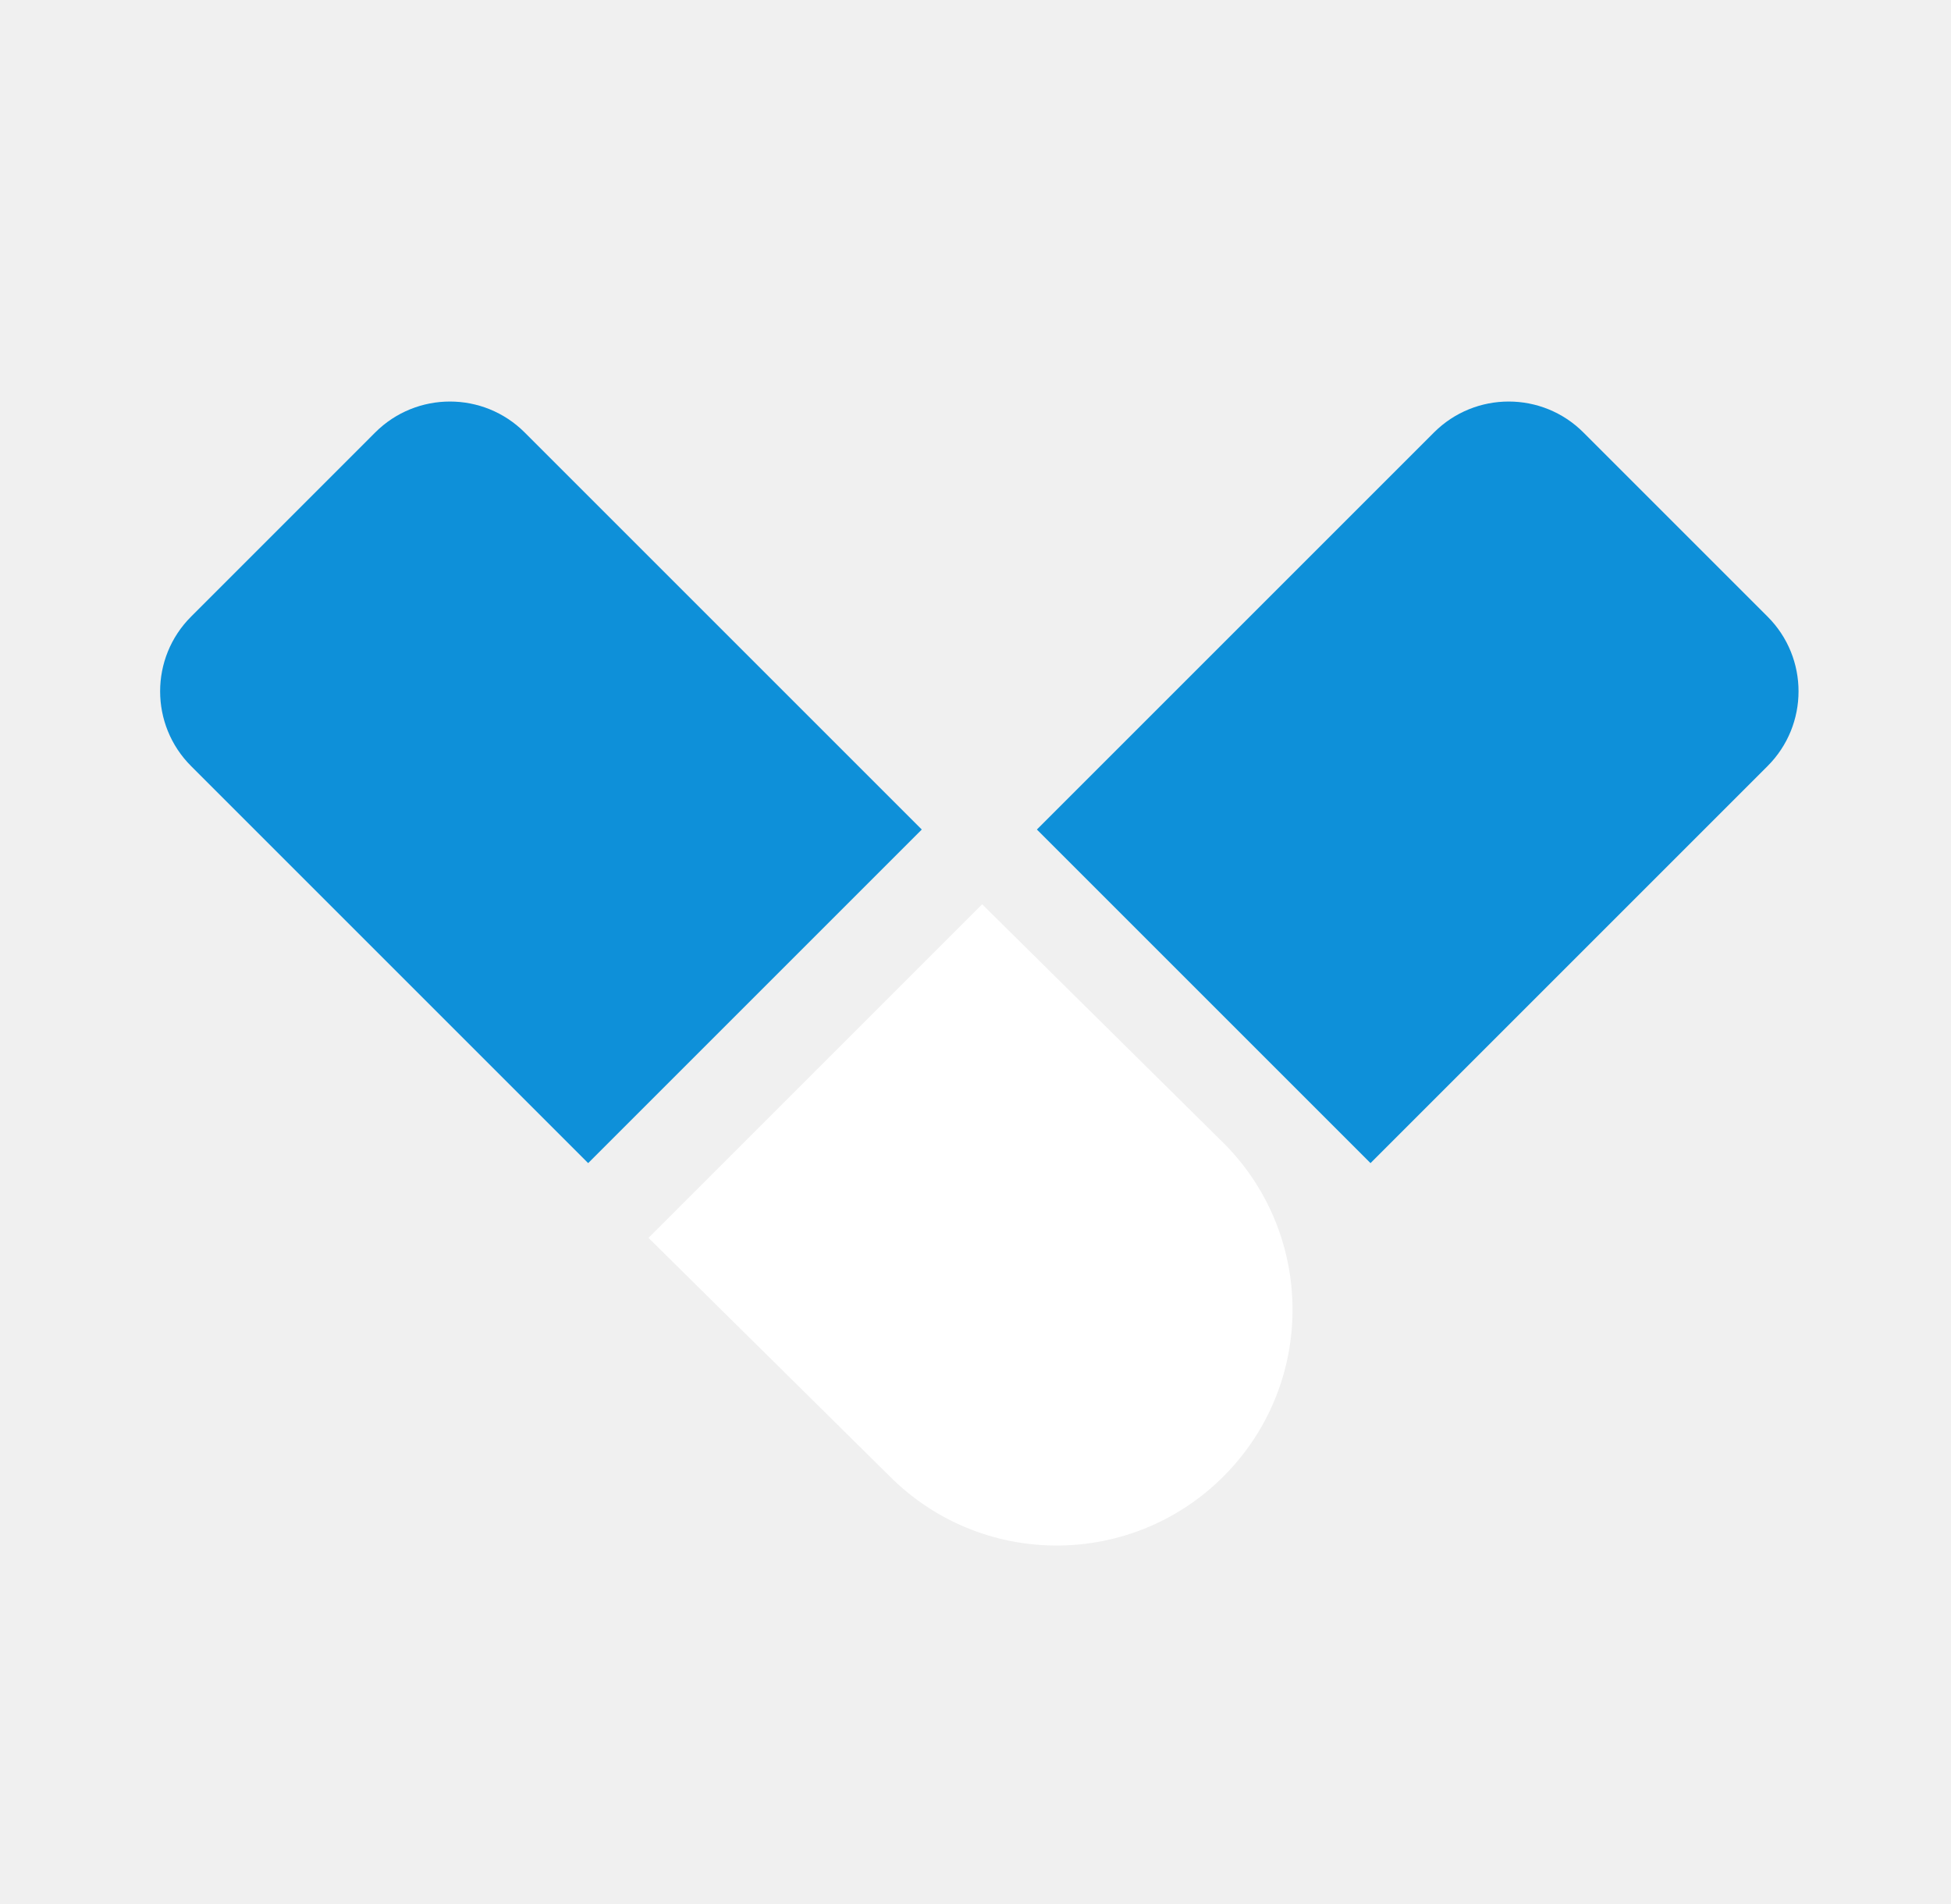
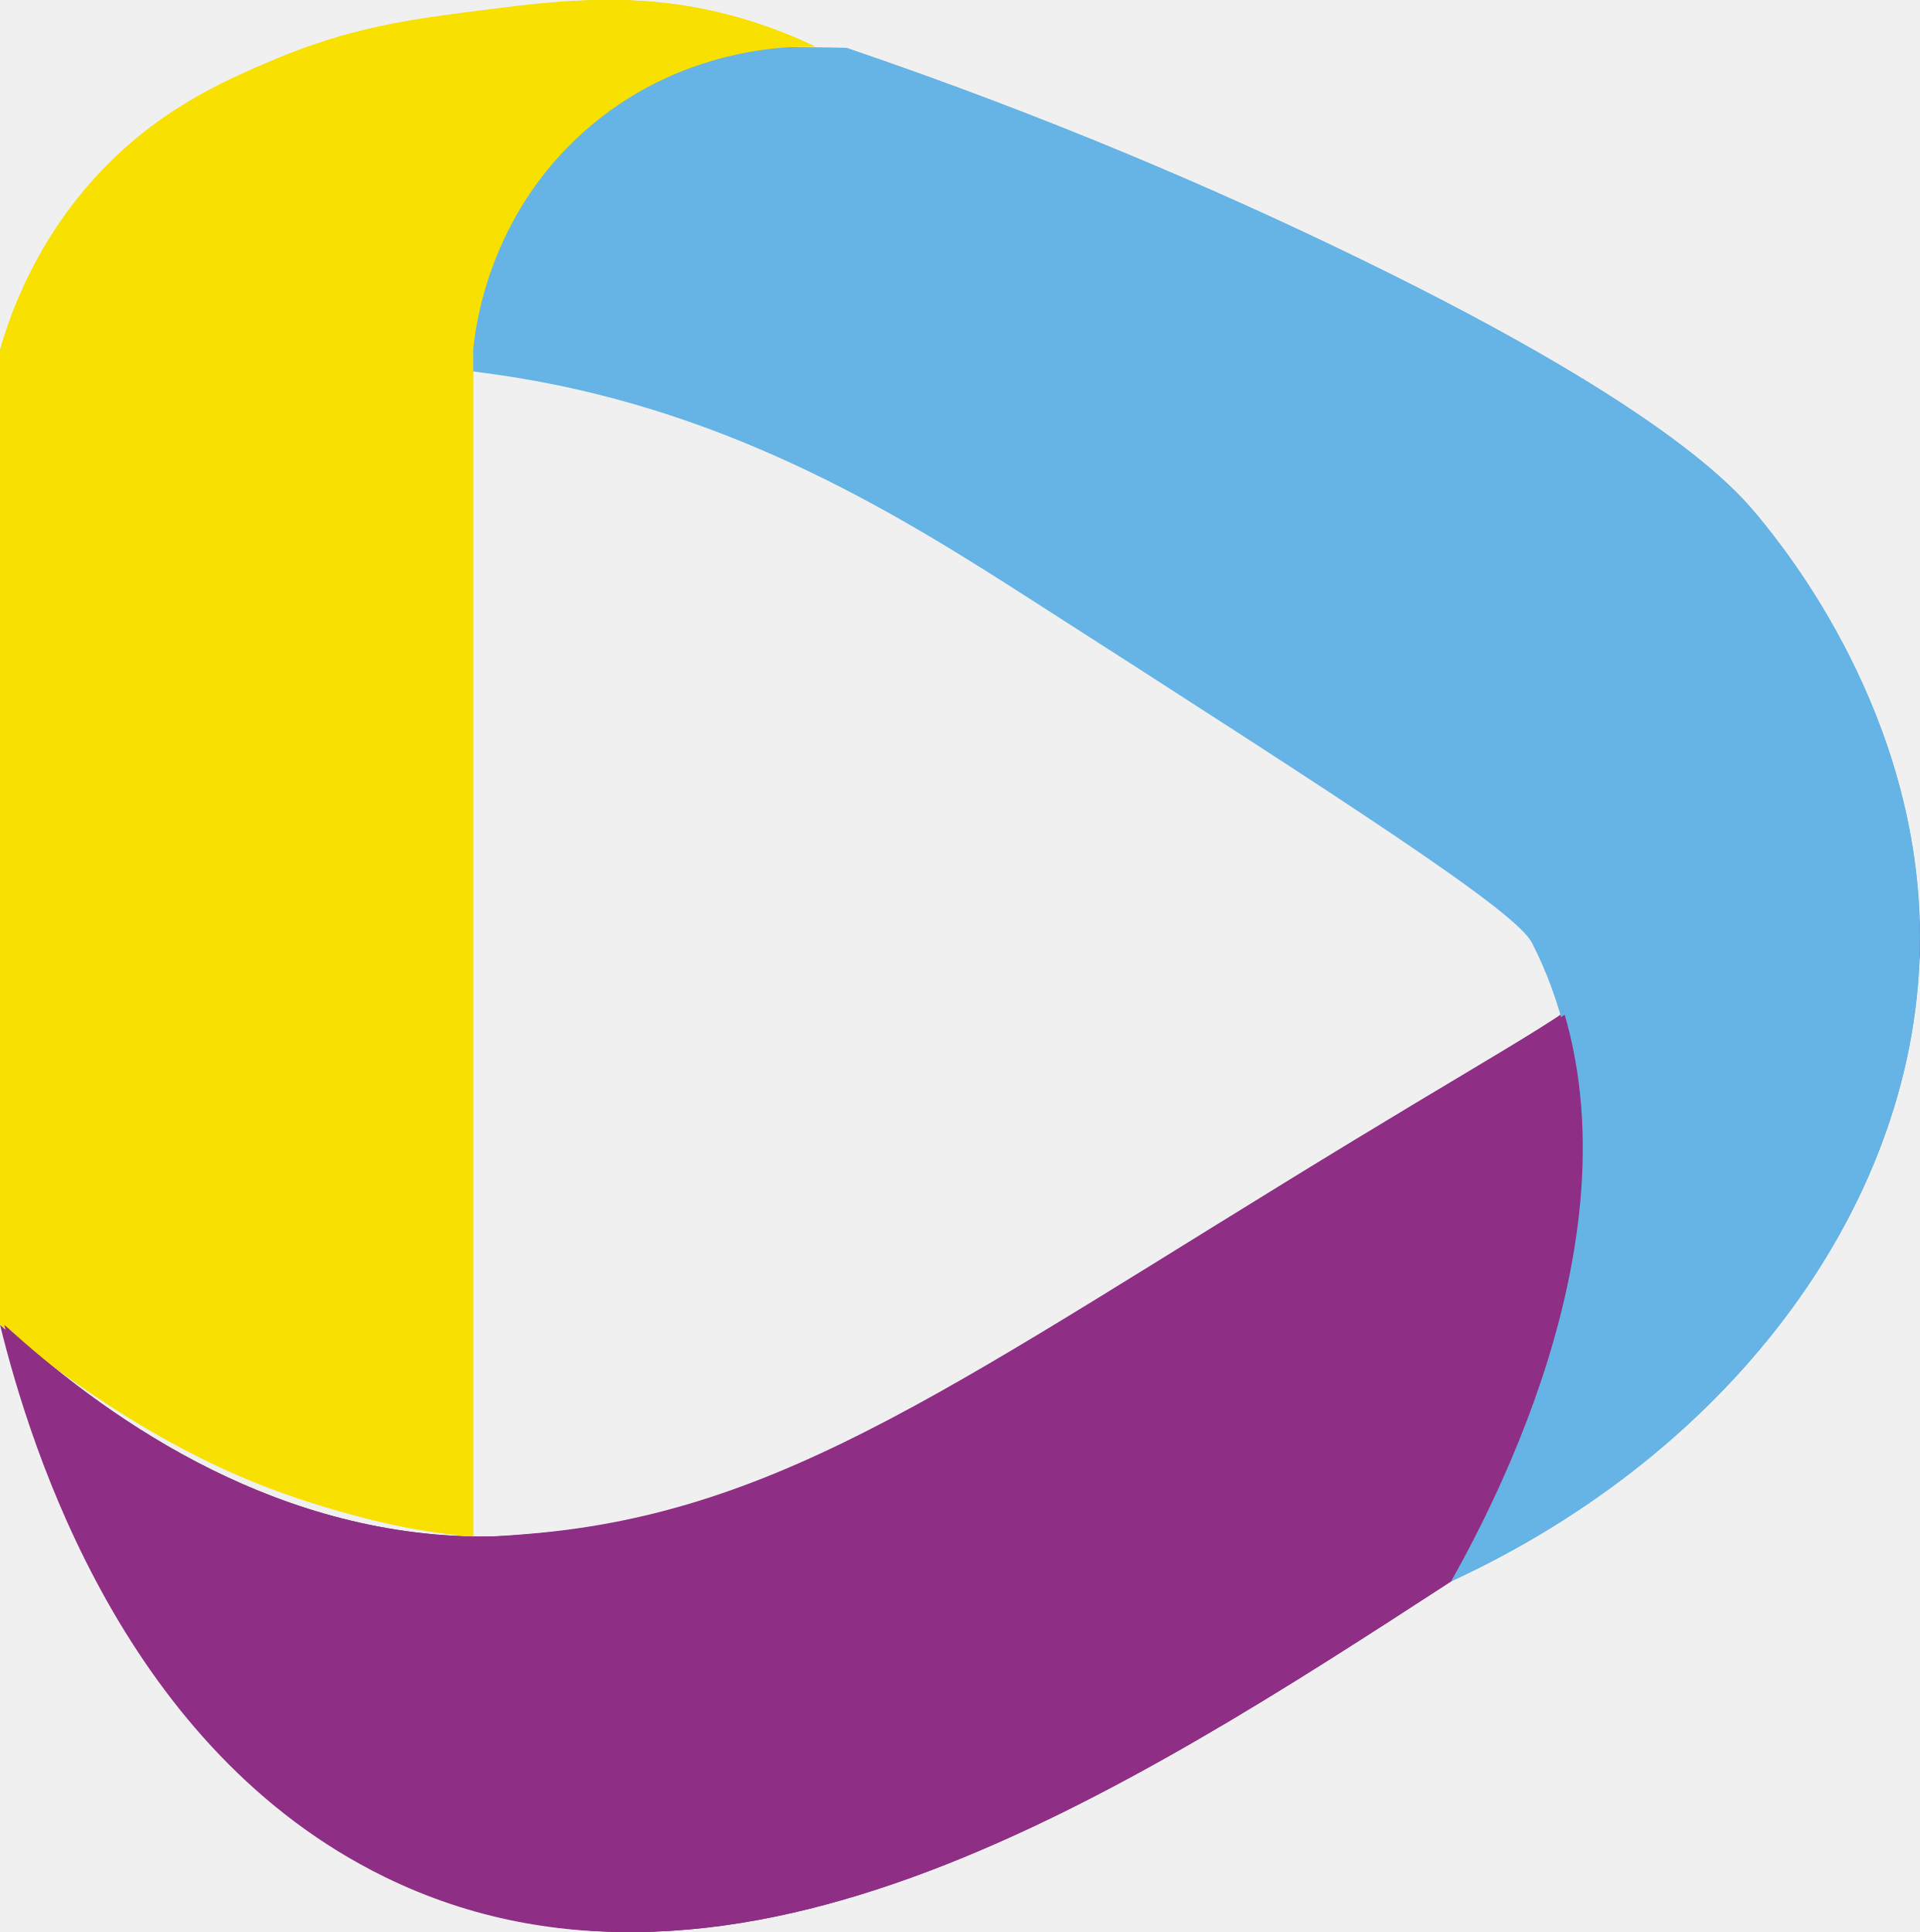
- <svg xmlns="http://www.w3.org/2000/svg" width="41" height="40" viewBox="0 0 41 40" fill="none">
-   <path d="M4.016 12.959C3.148 13.826 3.148 15.233 4.016 16.101L12.36 24.445L19.371 17.434L11.027 9.09C10.159 8.222 8.752 8.222 7.884 9.09L4.016 12.959Z" fill="#0E90D9" />
-   <path d="M37.145 12.959C38.013 13.826 38.013 15.233 37.145 16.101L28.801 24.445L21.79 17.434L30.134 9.09C31.002 8.222 32.409 8.222 33.276 9.09L37.145 12.959Z" fill="#0E90D9" />
-   <path d="M13.628 26.016L18.767 31.096C20.713 32.969 23.8 32.941 25.711 31.03C27.672 29.069 27.642 25.879 25.644 23.955L20.64 19.005L13.628 26.016Z" fill="white" />
+ <svg xmlns="http://www.w3.org/2000/svg" id="Camada_2" width="445.88" height="448.76" viewBox="0 0 445.88 448.76">
+   <defs>
+     <style>.cls-1{fill:#66b3e5;}.cls-1,.cls-2,.cls-3{stroke-width:0px;}.cls-2{fill:#8e2e84;}.cls-3{fill:#f8e000;}</style>
+   </defs>
+   <g id="SQUARE">
+     <g id="_ÍCONE_cópia_2">
+       <path class="cls-2" d="M367.55,87.95c5.18,12.74,36.75,92.4,13.91,129.67-2.23,3.64-4.97,7.28-4.97,7.28-7.58,8.88-20.24,15.15-60.88,39.85-91.66,55.72-132.05,86.65-192.09,91.56-4.1.33-8.05.71-13.62.59-48.63-1.01-86.74-28.97-108.9-49.2,7.3,29.64,29.17,98.85,89.4,128.3,80.18,39.19,171.46-19.86,246.57-68.67,43.83-28.48,75.49-59.8,94.59-101.05,2.83-6.12,14.59-25.54,14.31-48.65-.05-3.94-.43-7.91-.52-8.8,0,0-1.78-18.02-10.51-37.8-7.21-16.34-29.65-48.6-67.3-83.07Z" />
+       <path class="cls-1" d="M1,81.21c24.18-1.19,61.01-1.31,108.9,4.93,6.34.83,9.44,1.32,10.68,1.52,51.6,8.33,90.05,32.49,119.75,51.54,75.06,48.15,112.66,72.38,116.46,79.83,28.5,55.87-7.06,125.62-19.81,148.29,65.68-30.29,108.99-88.62,108.9-149.7-.07-51.79-31.32-90.05-37.3-97.37-5.58-6.84-22.65-26.57-98.53-62.91-27.1-12.98-65.5-29.89-113.49-46.22-6.76-.07-13.52-.13-20.28-.2h0c-12.23,0-68.75,22.45-175.28,70.29Z" />
+       <path class="cls-3" d="M109.9,356.89V81.21c.57-5.77,3.68-30.81,25.46-50.4,22.33-20.09,48.35-20.1,53.97-19.98-4.17-2-10.3-4.63-17.97-6.8-23-6.52-42.26-3.75-61.46-1.27-12.91,1.67-27.32,3.53-45.03,10.99-11.83,4.98-27.84,11.91-42.25,28C9.42,56.49,3.64,71.99,1,81.21v226.49c7.55,6.35,30.51,24.95,58.67,36.46,18.66,7.62,36.39,10.82,37.34,10.98,5.22.91,9.65,1.44,12.9,1.76Z" />
+       <path class="cls-2" d="M366.55,87.95c5.18,12.74,36.75,92.4,13.91,129.67-2.23,3.64-4.97,7.28-4.97,7.28-7.58,8.88-20.24,15.15-60.88,39.85-91.66,55.72-132.05,86.65-192.09,91.56-4.1.33-8.05.71-13.62.59-48.63-1.01-86.74-28.97-108.9-49.2,7.3,29.64,29.17,98.85,89.4,128.3,80.18,39.19,171.46-19.86,246.57-68.67,43.83-28.48,75.49-59.8,94.59-101.05,2.83-6.12,14.59-25.54,14.31-48.65-.05-3.94-.43-7.91-.52-8.8,0,0-1.78-18.02-10.51-37.8-7.21-16.34-29.65-48.6-67.3-83.07Z" />
+       <path class="cls-1" d="M0,81.21c24.18-1.19,61.01-1.31,108.9,4.93,6.34.83,9.44,1.32,10.68,1.52,51.6,8.33,90.05,32.49,119.75,51.54,75.06,48.15,112.66,72.38,116.46,79.83,28.5,55.87-7.06,125.62-19.81,148.29,65.68-30.29,108.99-88.62,108.9-149.7-.07-51.79-31.32-90.05-37.3-97.37-5.58-6.84-22.65-26.57-98.53-62.91-27.1-12.98-65.5-29.89-113.49-46.22-6.76-.07-13.52-.13-20.28-.2h0c-12.23,0-68.75,22.45-175.28,70.29Z" />
+       <path class="cls-3" d="M108.9,356.89V81.21c.57-5.77,3.68-30.81,25.46-50.4,22.33-20.09,48.35-20.1,53.97-19.98-4.17-2-10.3-4.63-17.97-6.8-23-6.52-42.26-3.75-61.46-1.27-12.91,1.67-27.32,3.53-45.03,10.99-11.83,4.98-27.84,11.91-42.25,28C8.42,56.49,2.64,71.99,0,81.21v226.49c7.55,6.35,30.51,24.95,58.67,36.46,18.66,7.62,36.39,10.82,37.34,10.98,5.22.91,9.65,1.44,12.9,1.76Z" />
+       <path class="cls-2" d="M367.55,87.95c5.18,12.74,36.75,92.4,13.91,129.67-2.23,3.64-4.97,7.28-4.97,7.28-7.58,8.88-20.24,15.15-60.88,39.85-91.66,55.72-132.05,86.65-192.09,91.56-4.1.33-8.05.71-13.62.59-48.63-1.01-86.74-28.97-108.9-49.2,7.3,29.64,29.17,98.85,89.4,128.3,80.18,39.19,171.46-19.86,246.57-68.67,43.83-28.48,75.49-59.8,94.59-101.05,2.83-6.12,14.59-25.54,14.31-48.65-.05-3.94-.43-7.91-.52-8.8,0,0-1.78-18.02-10.51-37.8-7.21-16.34-29.65-48.6-67.3-83.07Z" />
+       <path class="cls-1" d="M1,81.21c24.18-1.19,61.01-1.31,108.9,4.93,6.34.83,9.44,1.32,10.68,1.52,51.6,8.33,90.05,32.49,119.75,51.54,75.06,48.15,112.66,72.38,116.46,79.83,28.5,55.87-7.06,125.62-19.81,148.29,65.68-30.29,108.99-88.62,108.9-149.7-.07-51.79-31.32-90.05-37.3-97.37-5.58-6.84-22.65-26.57-98.53-62.91-27.1-12.98-65.5-29.89-113.49-46.22-6.76-.07-13.52-.13-20.28-.2h0c-12.23,0-68.75,22.45-175.28,70.29Z" />
+       <path class="cls-3" d="M109.9,356.89V81.21c.57-5.77,3.68-30.81,25.46-50.4,22.33-20.09,48.35-20.1,53.97-19.98-4.17-2-10.3-4.63-17.97-6.8-23-6.52-42.26-3.75-61.46-1.27-12.91,1.67-27.32,3.53-45.03,10.99-11.83,4.98-27.84,11.91-42.25,28C9.42,56.49,3.64,71.99,1,81.21v226.49c7.55,6.35,30.51,24.95,58.67,36.46,18.66,7.62,36.39,10.82,37.34,10.98,5.22.91,9.65,1.44,12.9,1.76Z" />
+     </g>
+   </g>
</svg>
